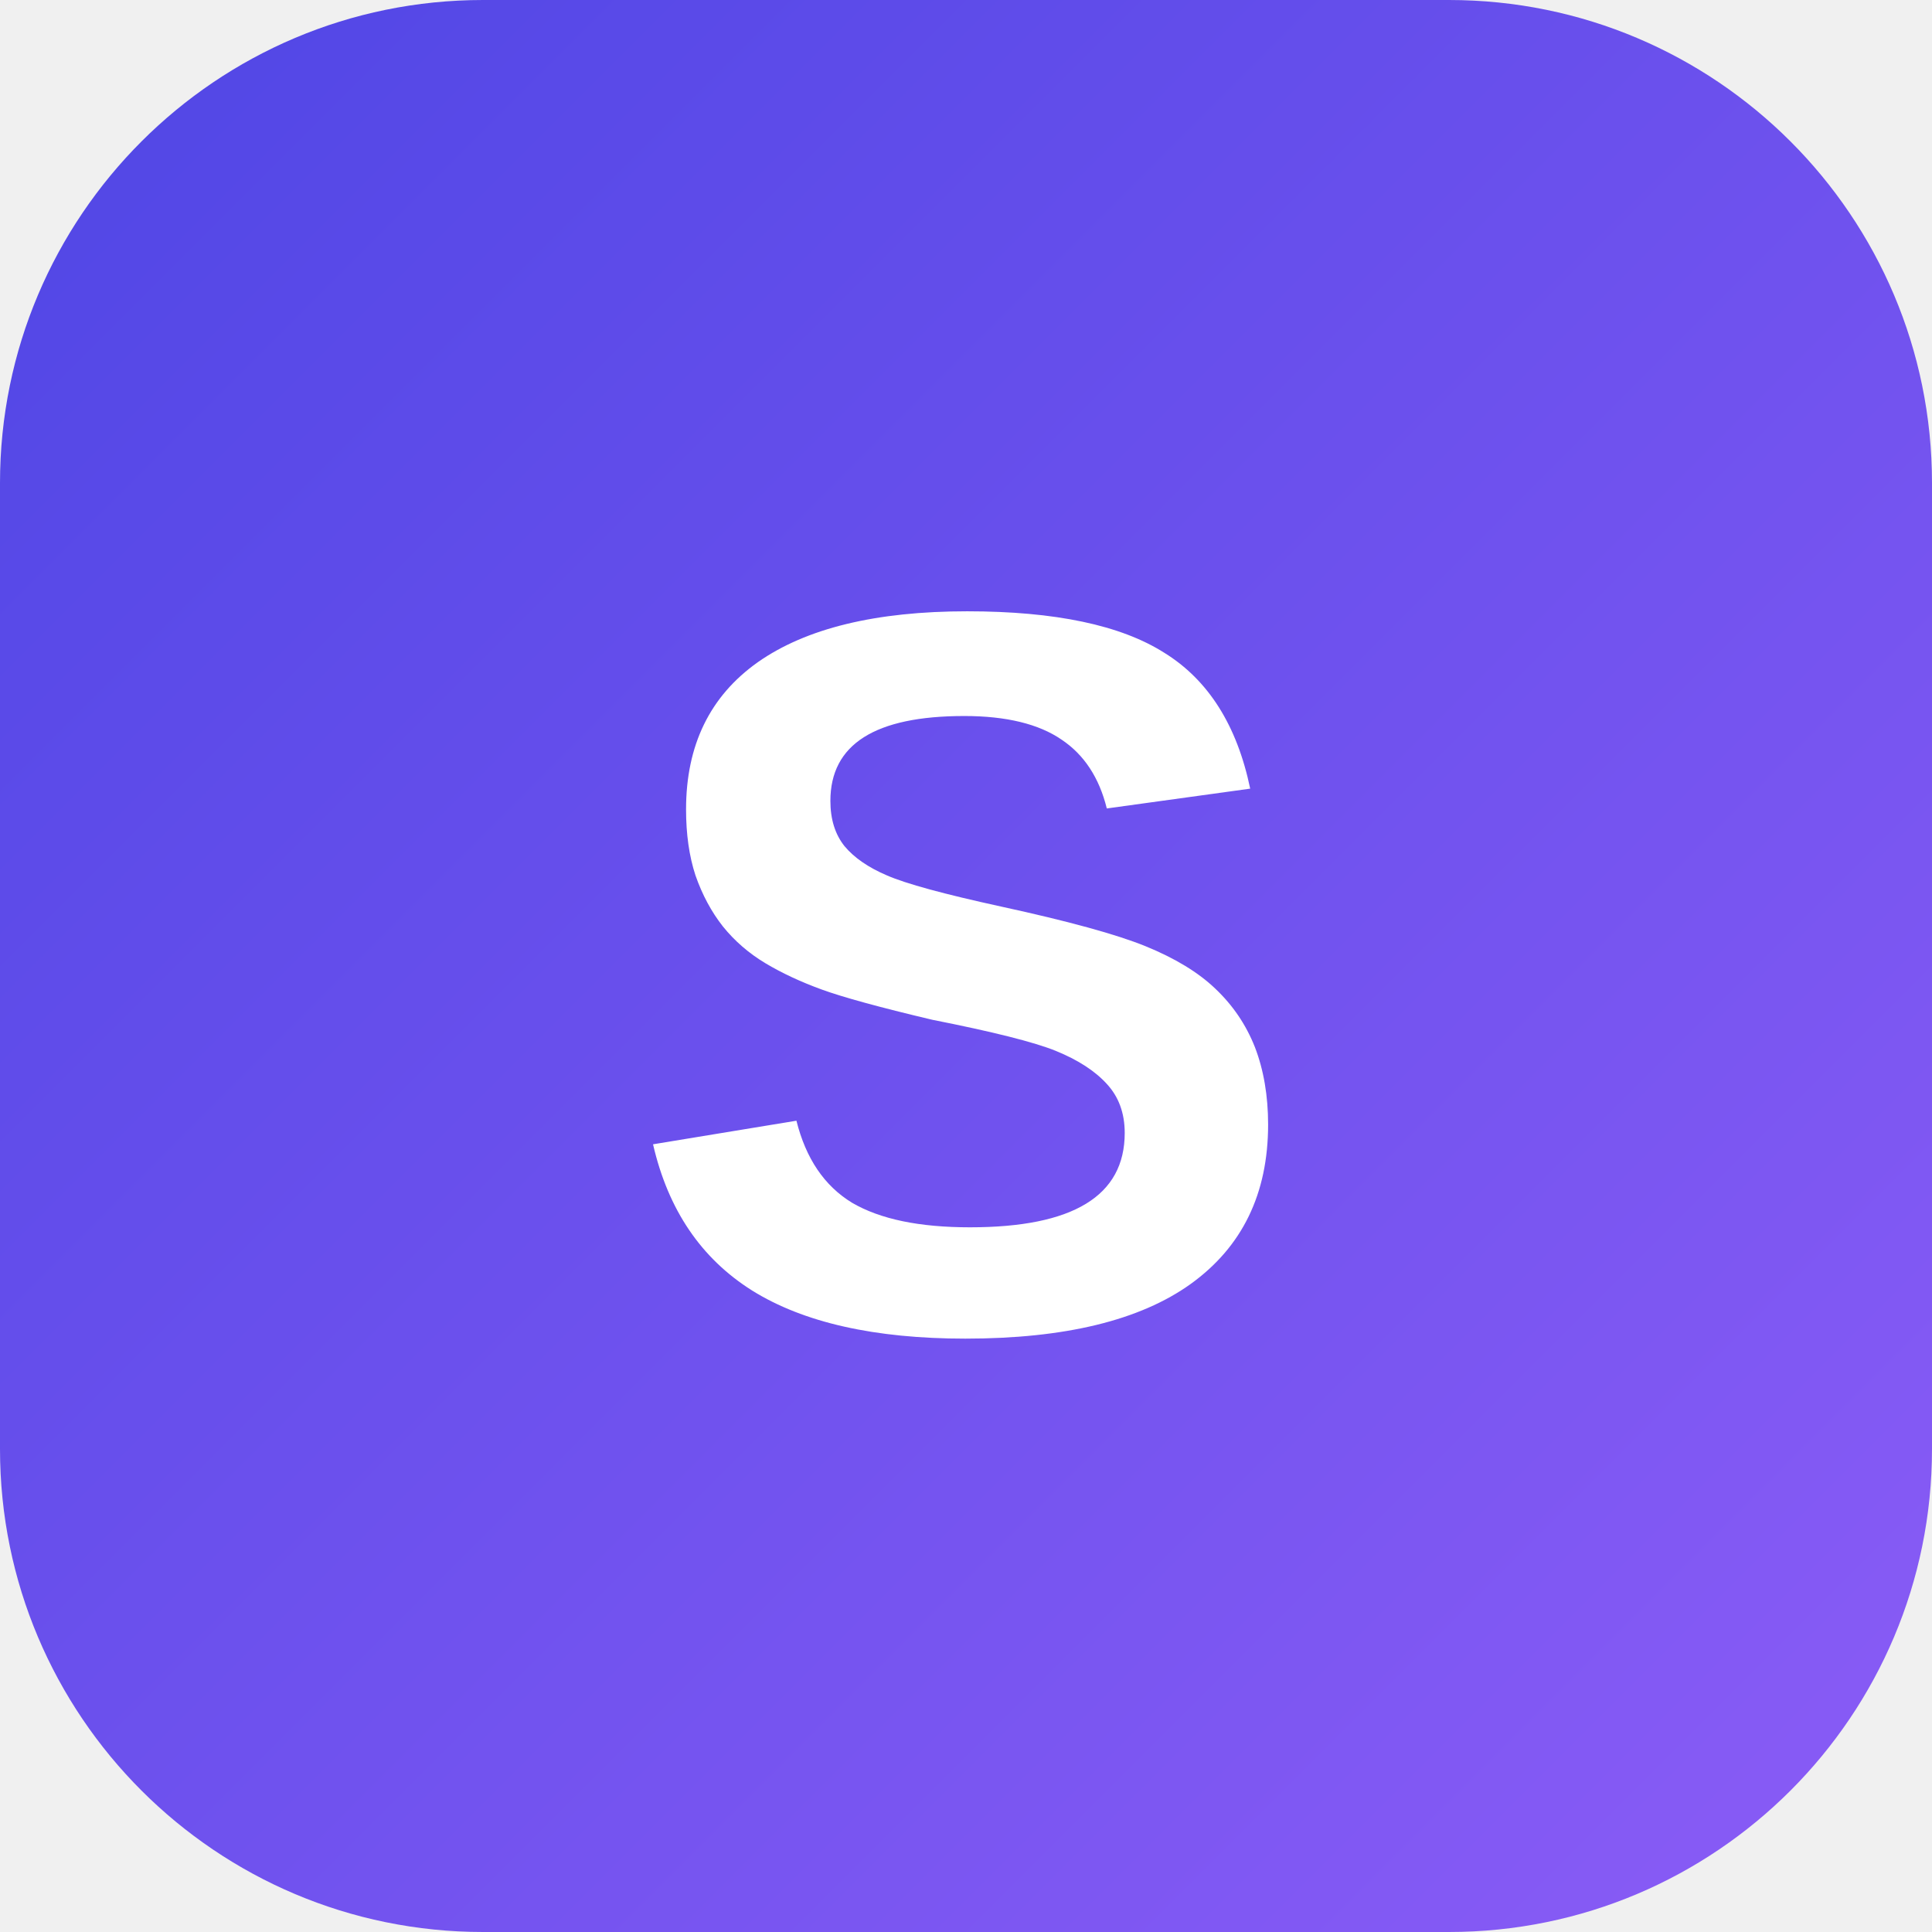
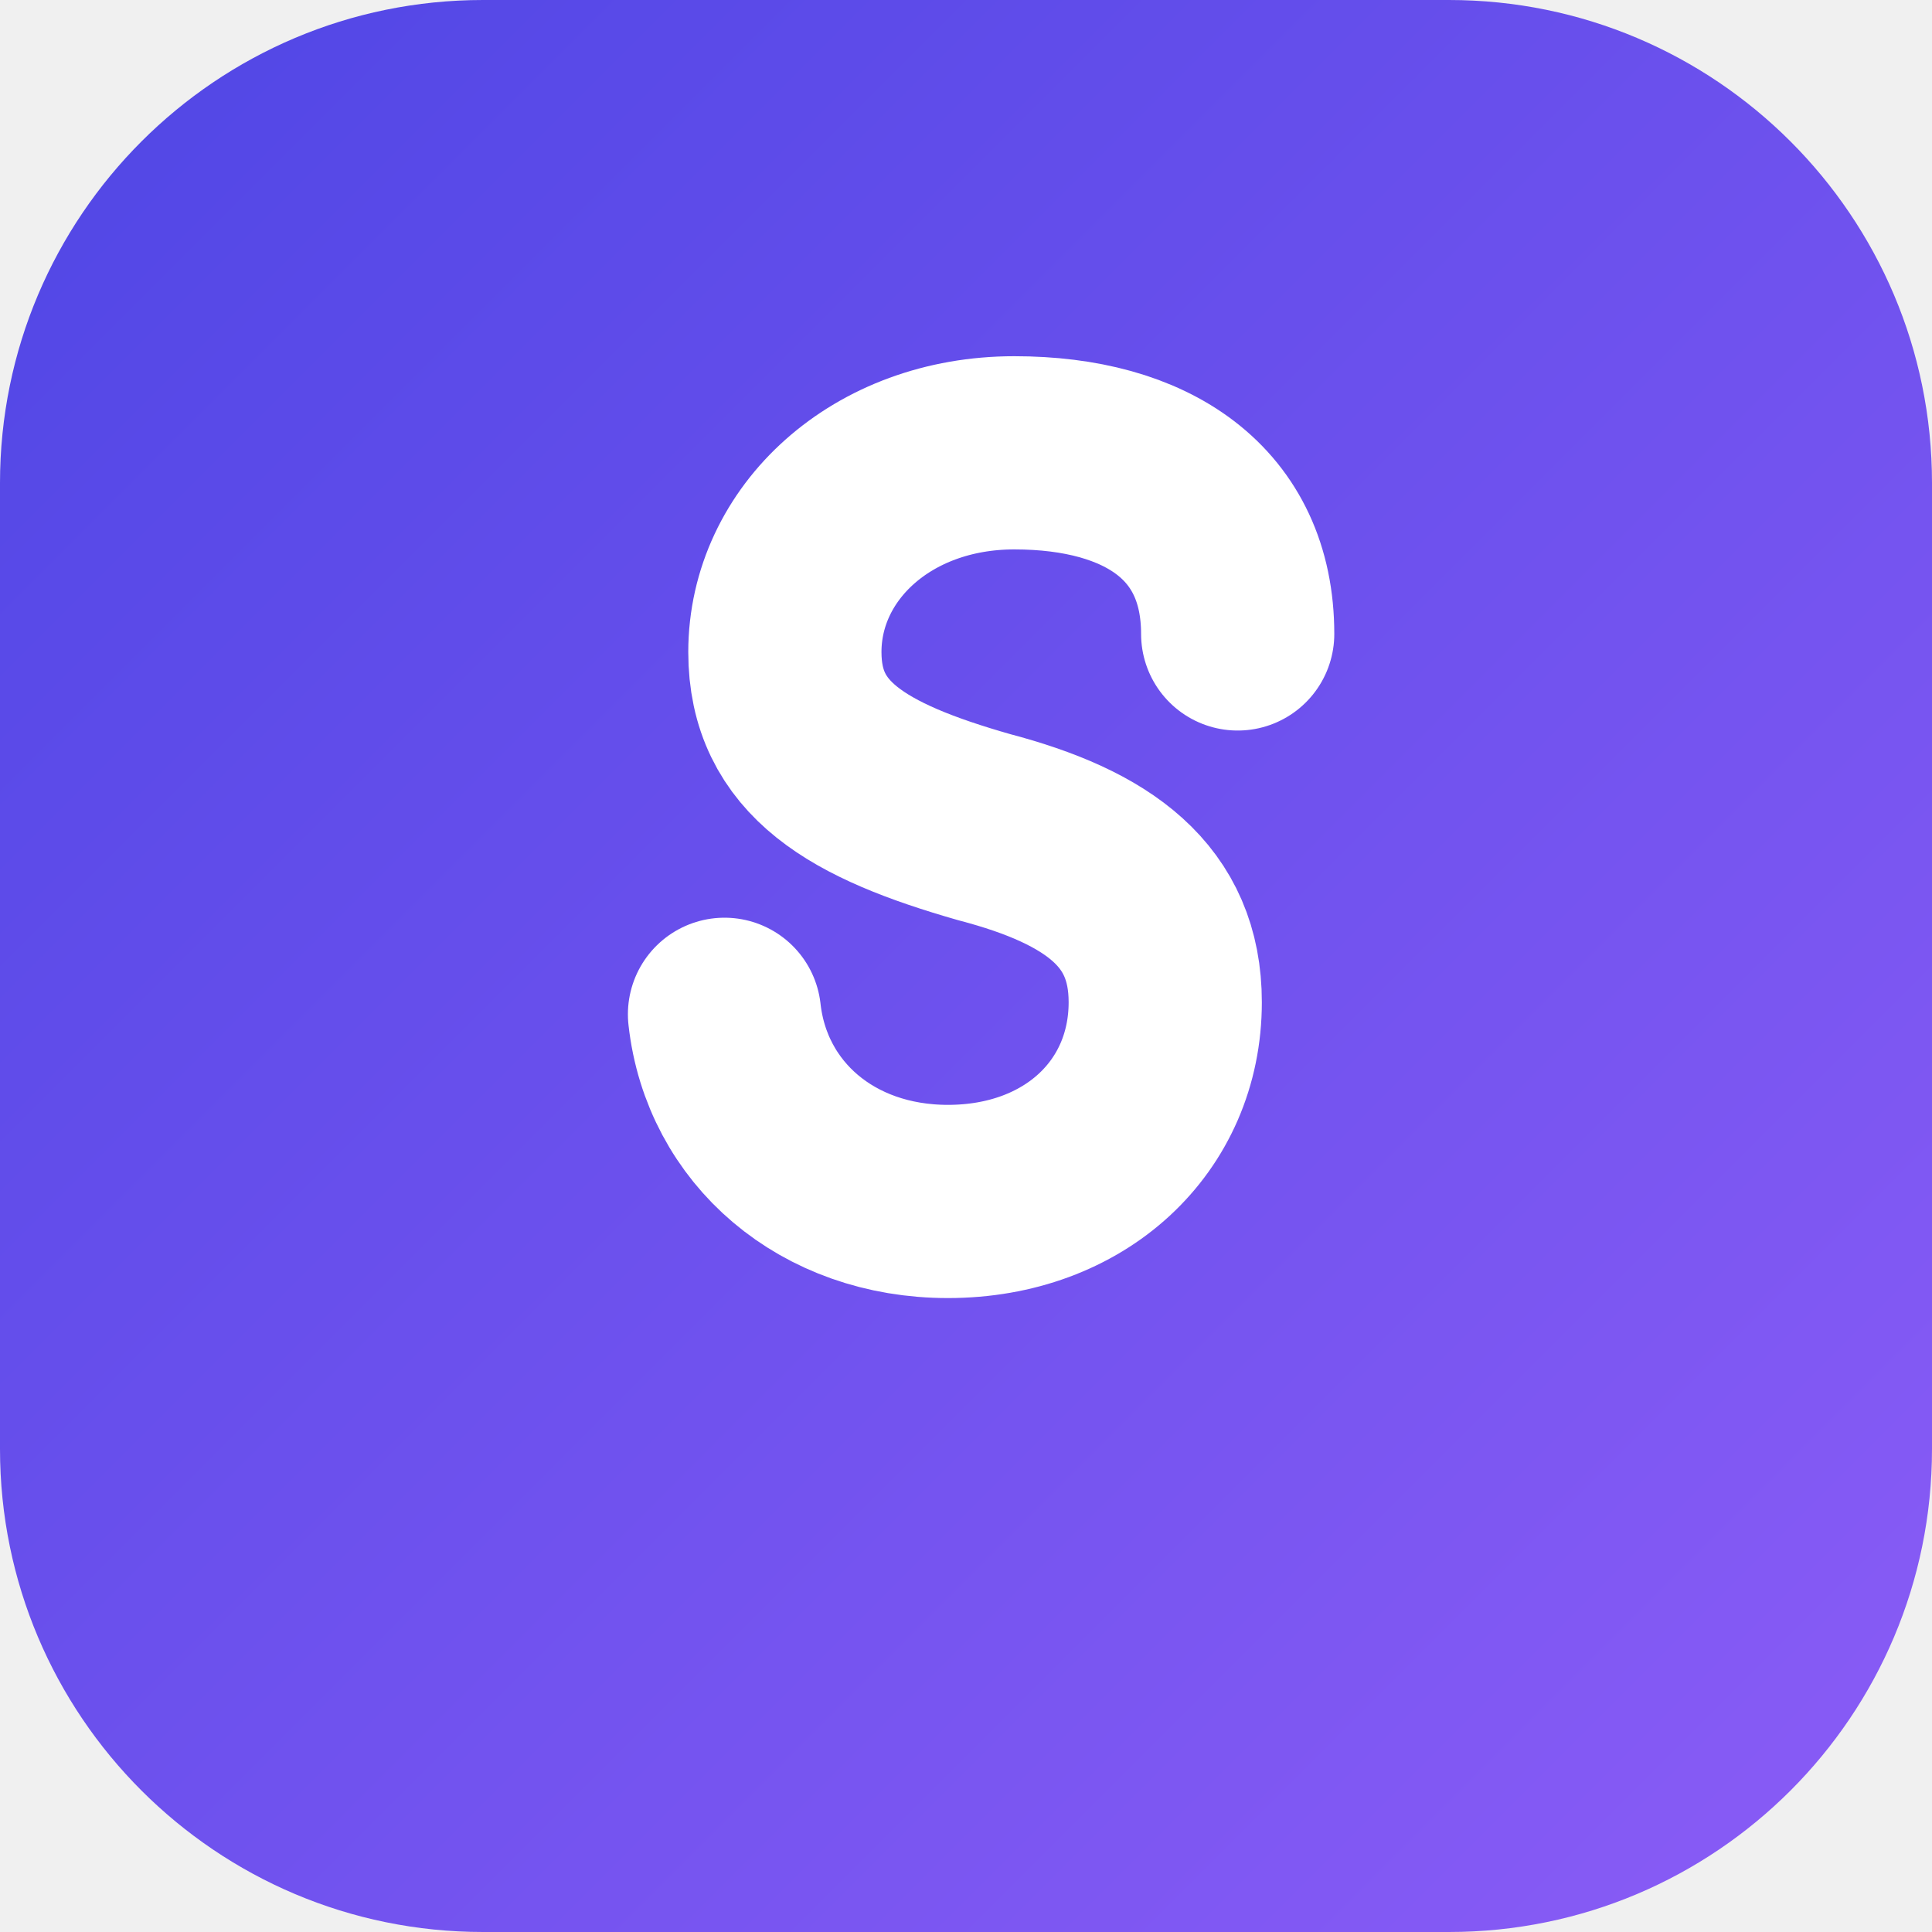
<svg xmlns="http://www.w3.org/2000/svg" viewBox="0 0 32 32">
  <defs>
    <linearGradient id="g" x1="0" y1="0" x2="32" y2="32" gradientUnits="userSpaceOnUse">
      <stop offset="0" stop-color="#4f46e5" />
      <stop offset="1" stop-color="#8b5cf6" />
    </linearGradient>
  </defs>
  <rect width="32" height="32" rx="8" fill="url(#g)" />
-   <text x="16" y="22" font-family="Segoe UI, Arial, sans-serif" font-size="17" font-weight="700" fill="#ffffff" text-anchor="middle">S</text>
+   <path d="M20.5 10.5 C20.5 8.5 19 7.5 16.8 7.5 C14.6 7.5 13 9 13 10.8 C13 12.4 14.2 13.1 16.3 13.7 C18.2 14.2 19.3 15 19.3 16.6 C19.3 18.5 17.8 19.9 15.7 19.9 C13.7 19.9 12.2 18.6 12 16.8" fill="none" stroke="#ffffff" stroke-width="3.2" stroke-linecap="round" stroke-linejoin="round" />
</svg>
